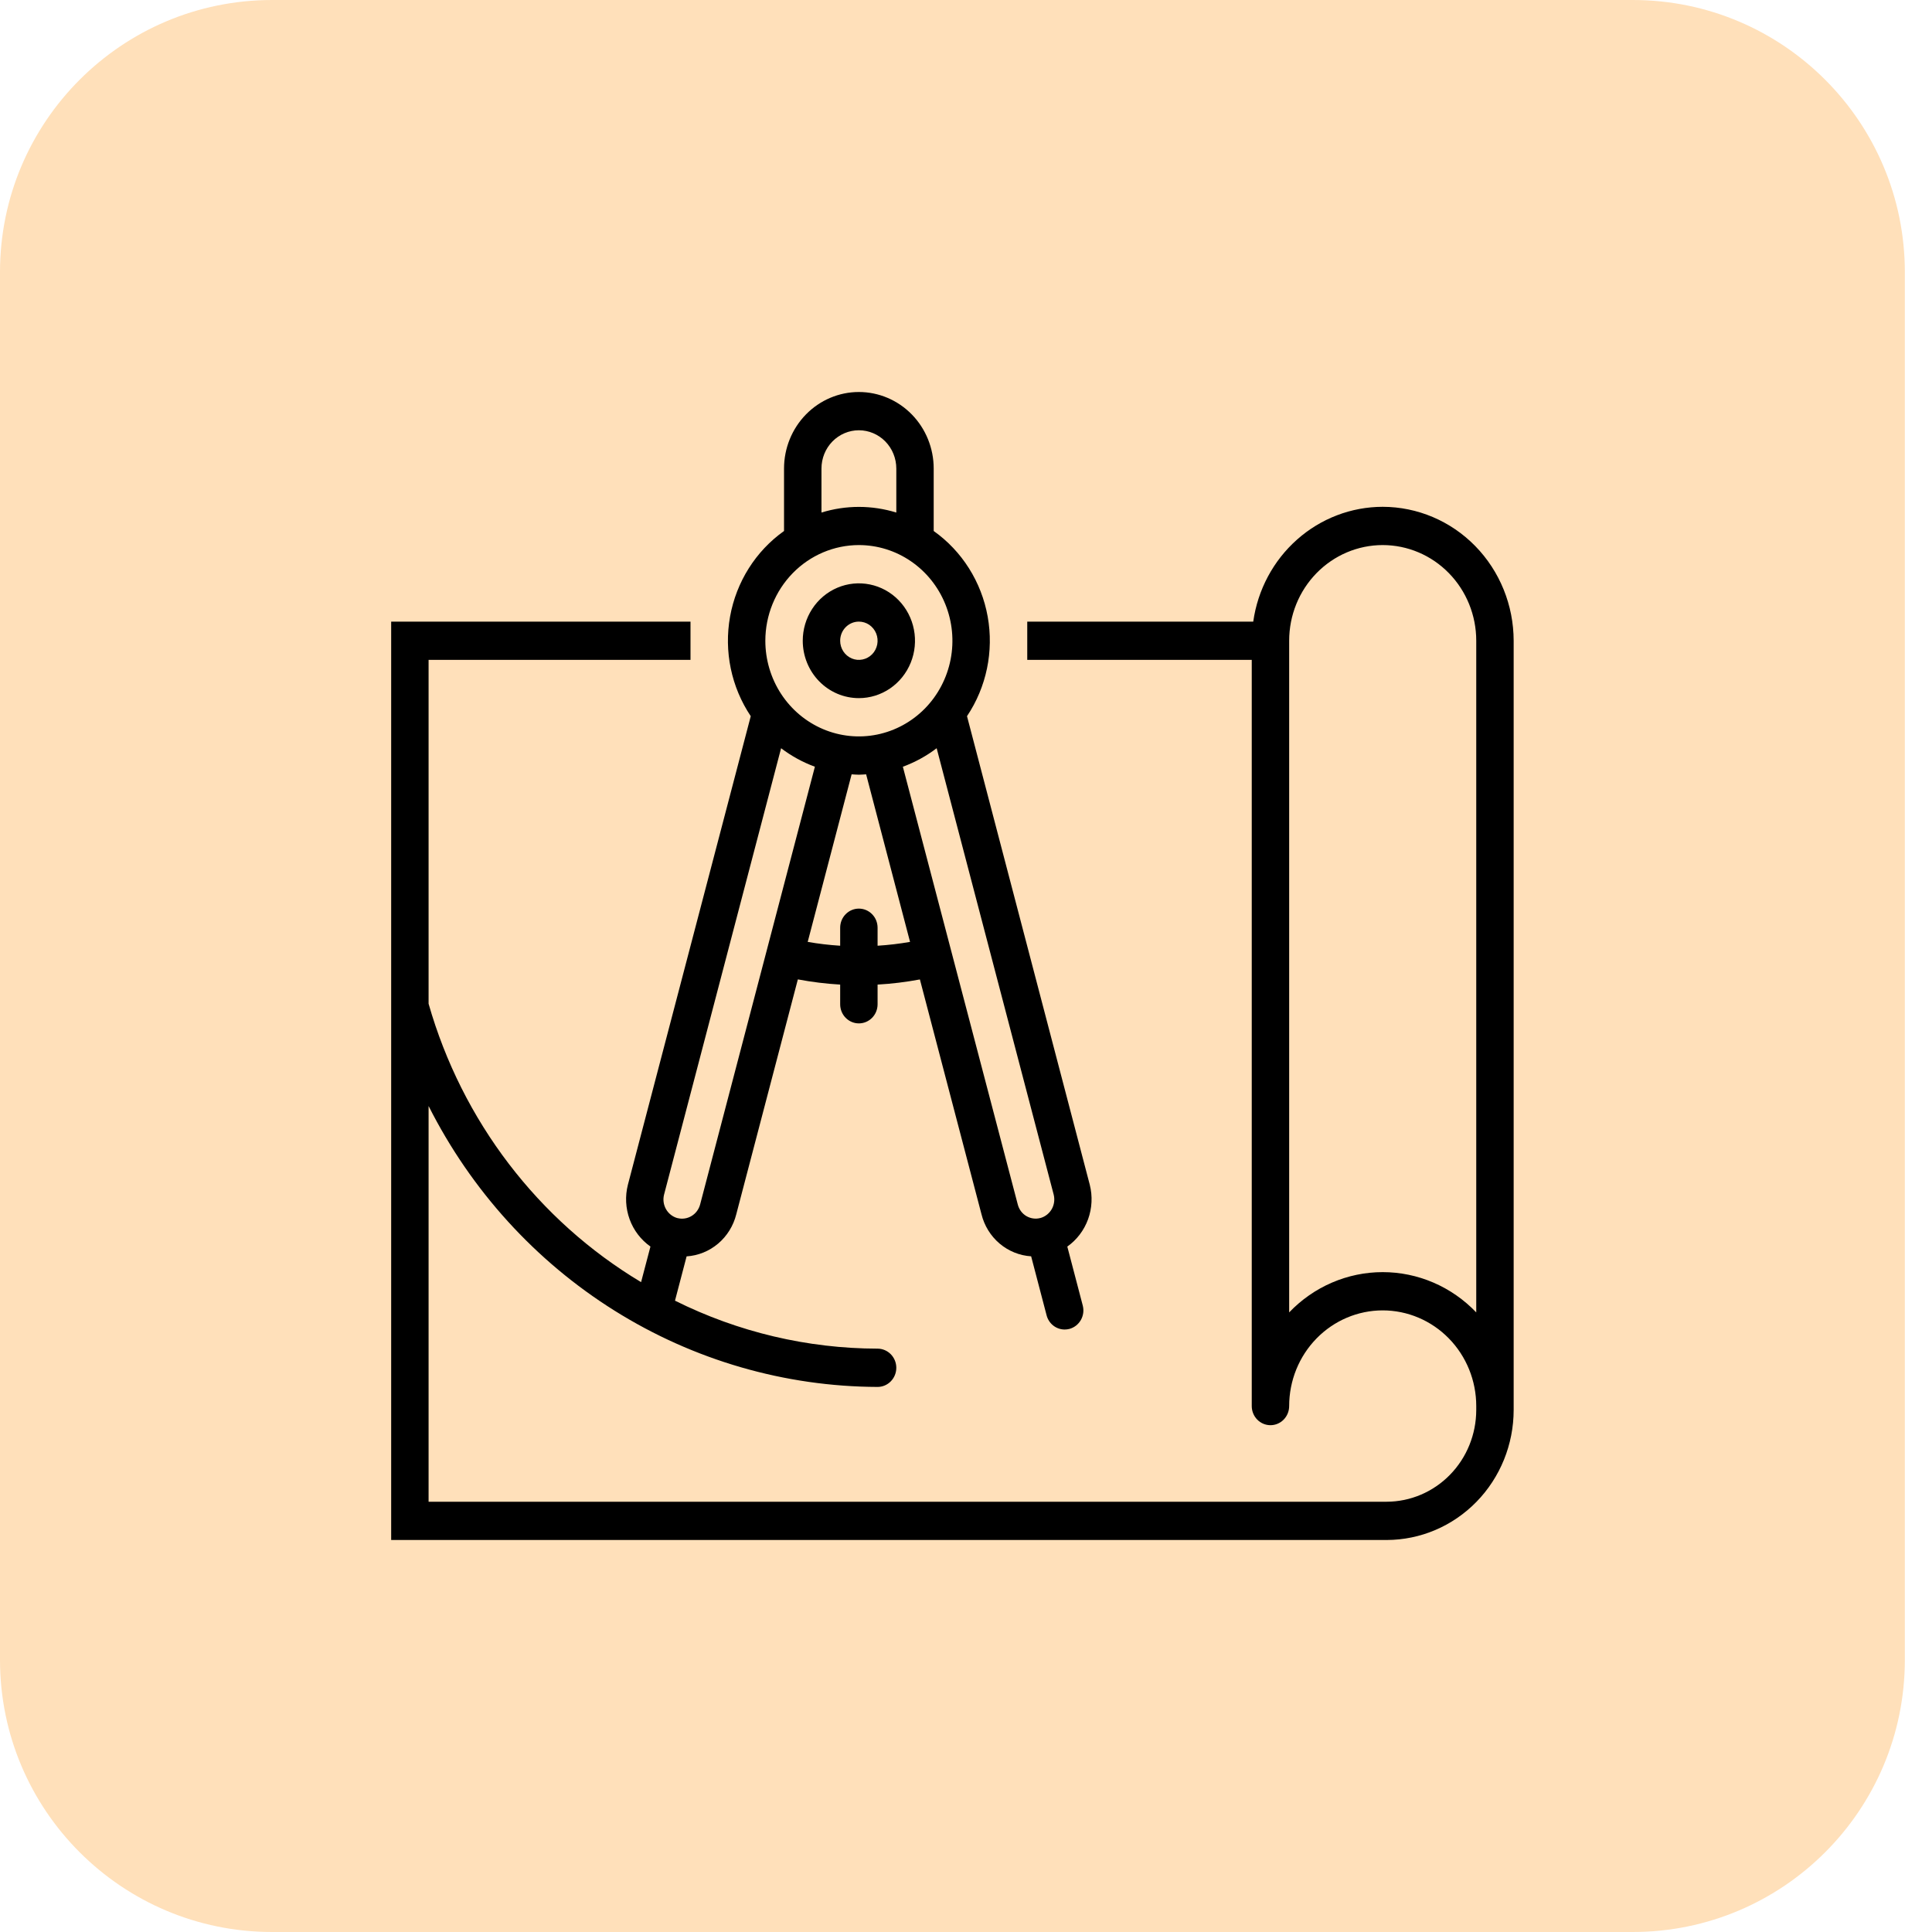
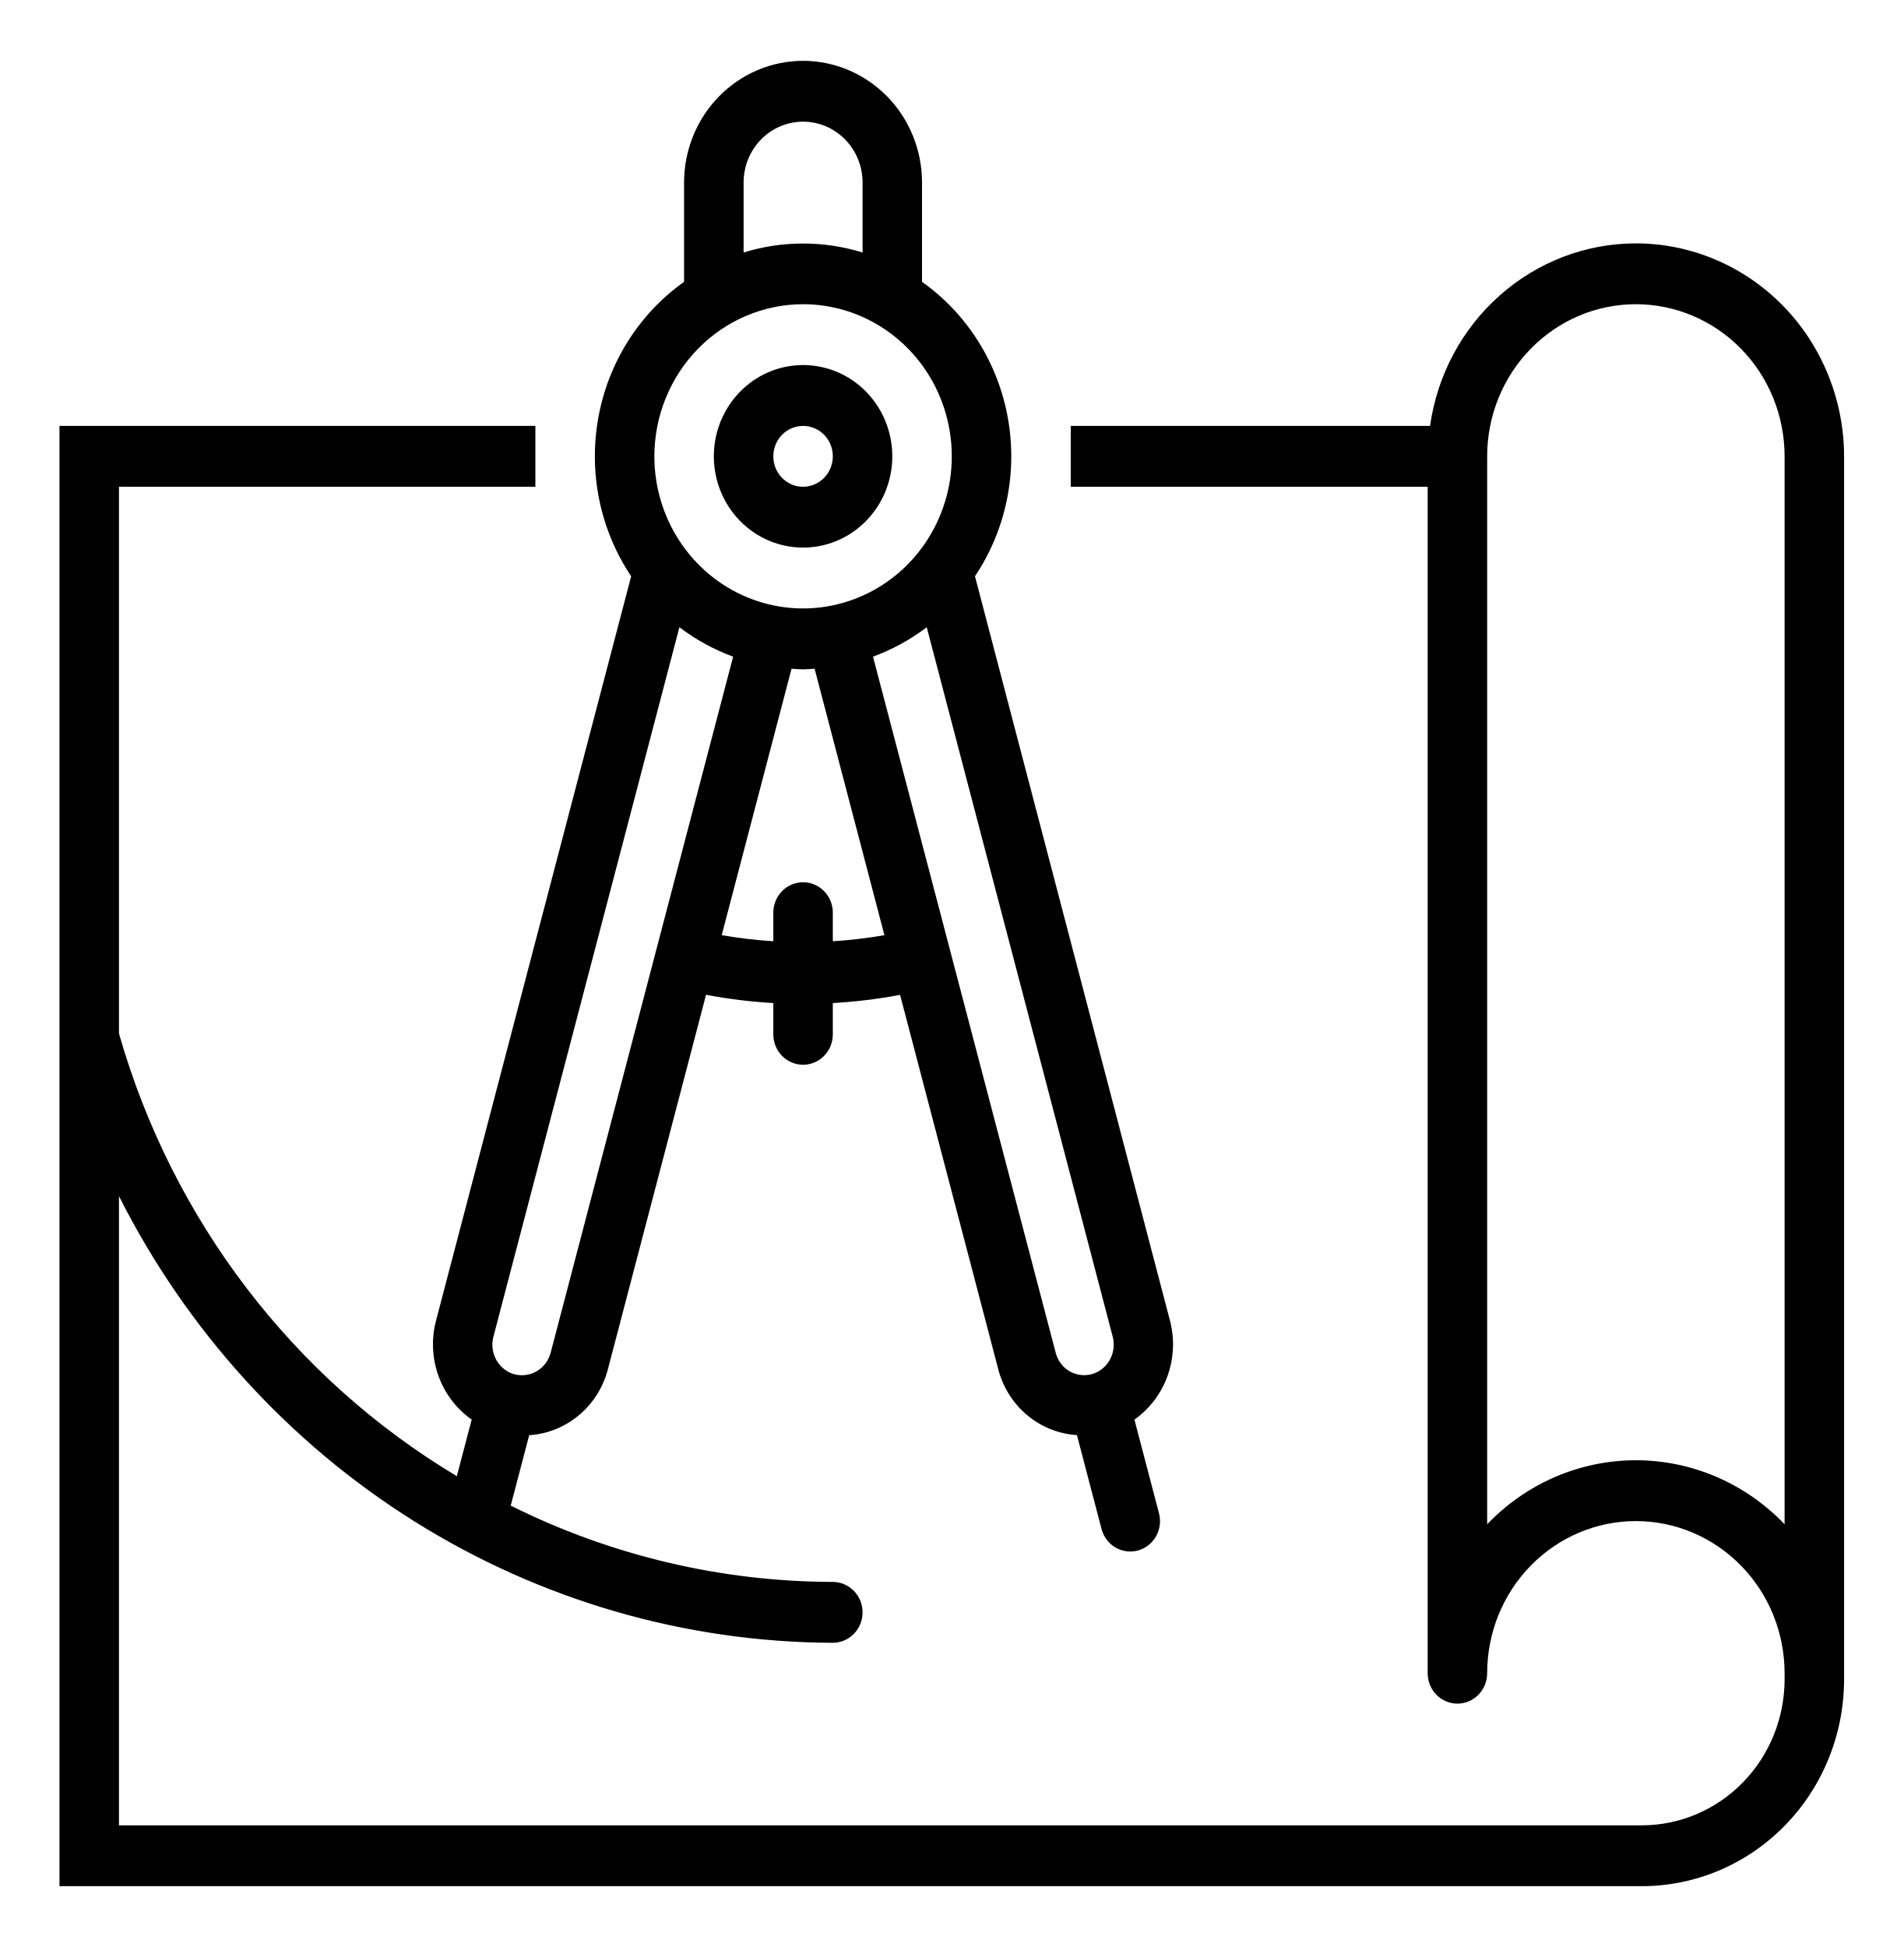
- <svg xmlns="http://www.w3.org/2000/svg" width="70" height="71" viewBox="0 0 70 71" fill="none">
-   <rect width="70" height="71" rx="10" fill="#FFE0BA" />
-   <path d="M50.812 18.625C49.656 18.626 48.539 19.053 47.666 19.828C46.792 20.603 46.22 21.673 46.055 22.844H37.75V24.25H46V51.672C46 51.858 46.072 52.037 46.201 52.169C46.33 52.301 46.505 52.375 46.688 52.375C46.87 52.375 47.045 52.301 47.174 52.169C47.303 52.037 47.375 51.858 47.375 51.672C47.375 50.739 47.737 49.845 48.382 49.186C49.026 48.527 49.901 48.156 50.812 48.156C51.724 48.156 52.599 48.527 53.243 49.186C53.888 49.845 54.25 50.739 54.25 51.672V51.819C54.248 52.712 53.901 53.568 53.283 54.199C52.666 54.83 51.83 55.186 50.957 55.188H15.75V40.645C17.313 43.745 19.678 46.348 22.587 48.168C25.497 49.989 28.839 50.957 32.25 50.969C32.432 50.969 32.607 50.895 32.736 50.763C32.865 50.631 32.938 50.452 32.938 50.266C32.938 50.079 32.865 49.9 32.736 49.768C32.607 49.637 32.432 49.562 32.25 49.562C29.67 49.557 27.125 48.955 24.805 47.799L25.232 46.171C25.657 46.144 26.063 45.979 26.391 45.701C26.719 45.423 26.952 45.046 27.057 44.624L29.32 35.992C29.834 36.089 30.353 36.153 30.875 36.183V36.906C30.875 37.093 30.947 37.272 31.076 37.403C31.205 37.535 31.38 37.609 31.562 37.609C31.745 37.609 31.92 37.535 32.049 37.403C32.178 37.272 32.25 37.093 32.25 36.906V36.183C32.772 36.154 33.291 36.09 33.805 35.994L36.068 44.622C36.172 45.044 36.405 45.422 36.733 45.7C37.062 45.978 37.468 46.142 37.893 46.169L38.461 48.337C38.5 48.487 38.586 48.619 38.706 48.714C38.826 48.808 38.974 48.859 39.125 48.859C39.185 48.859 39.245 48.851 39.303 48.836C39.39 48.812 39.472 48.77 39.544 48.714C39.615 48.658 39.675 48.588 39.721 48.508C39.766 48.428 39.795 48.34 39.807 48.248C39.819 48.156 39.812 48.063 39.789 47.974L39.222 45.811C39.571 45.564 39.837 45.214 39.985 44.807C40.132 44.4 40.154 43.957 40.047 43.537L35.536 26.319C36.252 25.25 36.525 23.934 36.296 22.659C36.067 21.384 35.354 20.253 34.312 19.514V17.219C34.312 16.473 34.023 15.758 33.507 15.23C32.991 14.703 32.292 14.406 31.562 14.406C30.833 14.406 30.134 14.703 29.618 15.23C29.102 15.758 28.812 16.473 28.812 17.219V19.514C27.771 20.253 27.058 21.384 26.829 22.659C26.6 23.934 26.873 25.25 27.589 26.319L23.074 43.54C22.967 43.96 22.99 44.403 23.138 44.809C23.286 45.215 23.554 45.565 23.903 45.81L23.559 47.118C19.774 44.853 16.98 41.192 15.75 36.887V24.25H25.375V22.844H14.375V56.594H50.957C52.195 56.592 53.382 56.088 54.257 55.192C55.132 54.297 55.624 53.083 55.625 51.817V23.547C55.623 22.242 55.116 20.991 54.214 20.068C53.312 19.145 52.088 18.627 50.812 18.625ZM32.25 34.755V34.094C32.25 33.907 32.178 33.728 32.049 33.597C31.92 33.465 31.745 33.391 31.562 33.391C31.38 33.391 31.205 33.465 31.076 33.597C30.947 33.728 30.875 33.907 30.875 34.094V34.755C30.475 34.73 30.077 34.683 29.682 34.614L31.296 28.456C31.385 28.461 31.472 28.47 31.562 28.47C31.653 28.47 31.74 28.461 31.829 28.456L33.443 34.614C33.048 34.683 32.65 34.73 32.25 34.755ZM38.721 43.899C38.767 44.078 38.742 44.269 38.653 44.43C38.562 44.591 38.414 44.709 38.24 44.76H38.236C38.061 44.808 37.874 44.782 37.717 44.69C37.639 44.644 37.571 44.582 37.517 44.509C37.463 44.435 37.424 44.352 37.401 44.262L33.179 28.177C33.623 28.014 34.042 27.785 34.421 27.497L38.721 43.899ZM30.188 17.219C30.188 16.846 30.332 16.488 30.59 16.224C30.848 15.961 31.198 15.812 31.562 15.812C31.927 15.812 32.277 15.961 32.535 16.224C32.793 16.488 32.938 16.846 32.938 17.219V18.836C32.041 18.559 31.084 18.559 30.188 18.836V17.219ZM31.562 20.031C32.242 20.031 32.907 20.237 33.472 20.624C34.038 21.01 34.478 21.559 34.738 22.201C34.998 22.844 35.067 23.551 34.934 24.233C34.801 24.915 34.474 25.541 33.993 26.033C33.512 26.524 32.9 26.859 32.233 26.995C31.566 27.131 30.875 27.061 30.247 26.795C29.619 26.529 29.082 26.078 28.704 25.5C28.327 24.922 28.125 24.242 28.125 23.547C28.126 22.615 28.489 21.721 29.133 21.062C29.777 20.403 30.651 20.032 31.562 20.031ZM24.403 43.902L28.704 27.497C29.083 27.785 29.502 28.014 29.946 28.177L25.728 44.266C25.68 44.444 25.567 44.596 25.411 44.689C25.256 44.782 25.071 44.809 24.896 44.764H24.89C24.714 44.714 24.565 44.596 24.474 44.435C24.383 44.273 24.357 44.082 24.403 43.902ZM54.25 48.23C53.802 47.762 53.268 47.389 52.677 47.135C52.087 46.881 51.453 46.75 50.812 46.75C50.172 46.75 49.538 46.881 48.948 47.135C48.357 47.389 47.823 47.762 47.375 48.23V23.547C47.375 22.614 47.737 21.72 48.382 21.061C49.026 20.402 49.901 20.031 50.812 20.031C51.724 20.031 52.599 20.402 53.243 21.061C53.888 21.72 54.25 22.614 54.25 23.547V48.23Z" fill="black" />
-   <path d="M31.562 25.656C31.97 25.656 32.369 25.532 32.708 25.301C33.047 25.069 33.312 24.739 33.468 24.354C33.624 23.969 33.665 23.544 33.585 23.135C33.506 22.726 33.309 22.35 33.021 22.055C32.733 21.76 32.365 21.559 31.965 21.478C31.565 21.397 31.15 21.438 30.773 21.598C30.396 21.758 30.074 22.028 29.848 22.375C29.621 22.722 29.5 23.13 29.5 23.547C29.5 24.106 29.717 24.643 30.104 25.038C30.491 25.434 31.015 25.656 31.562 25.656ZM31.562 22.844C31.698 22.844 31.831 22.885 31.945 22.962C32.057 23.04 32.146 23.149 32.198 23.278C32.25 23.406 32.263 23.548 32.237 23.684C32.21 23.82 32.145 23.946 32.049 24.044C31.953 24.142 31.83 24.209 31.697 24.236C31.563 24.264 31.425 24.25 31.299 24.197C31.174 24.143 31.066 24.053 30.991 23.938C30.915 23.822 30.875 23.686 30.875 23.547C30.875 23.36 30.947 23.182 31.076 23.05C31.205 22.918 31.38 22.844 31.562 22.844Z" fill="black" />
+ <svg xmlns="http://www.w3.org/2000/svg" width="44" height="45" viewBox="0 0 44 45" fill="none">
+   <g id="blueprint 1">
+     <g id="Compass">
+       <path id="Vector" d="M37.812 5.625C36.656 5.626 35.539 6.053 34.666 6.828C33.792 7.603 33.22 8.673 33.055 9.844H24.75V11.25H33V38.672C33 38.858 33.072 39.037 33.201 39.169C33.33 39.301 33.505 39.375 33.688 39.375C33.87 39.375 34.045 39.301 34.174 39.169C34.303 39.037 34.375 38.858 34.375 38.672C34.375 37.739 34.737 36.845 35.382 36.186C36.026 35.527 36.901 35.156 37.812 35.156C38.724 35.156 39.599 35.527 40.243 36.186C40.888 36.845 41.25 37.739 41.25 38.672V38.819C41.248 39.712 40.901 40.568 40.283 41.199C39.666 41.83 38.83 42.186 37.957 42.188H2.75V27.645C4.313 30.745 6.678 33.348 9.587 35.168C12.497 36.989 15.839 37.957 19.25 37.969C19.432 37.969 19.607 37.895 19.736 37.763C19.865 37.631 19.938 37.452 19.938 37.266C19.938 37.079 19.865 36.9 19.736 36.768C19.607 36.637 19.432 36.562 19.25 36.562C16.67 36.557 14.125 35.955 11.805 34.799L12.232 33.171C12.657 33.144 13.063 32.979 13.391 32.701C13.719 32.423 13.952 32.046 14.057 31.624L16.32 22.992C16.834 23.089 17.353 23.153 17.875 23.183V23.906C17.875 24.093 17.947 24.272 18.076 24.403C18.205 24.535 18.38 24.609 18.562 24.609C18.745 24.609 18.92 24.535 19.049 24.403C19.178 24.272 19.25 24.093 19.25 23.906V23.183C19.772 23.154 20.291 23.09 20.805 22.994L23.068 31.622C23.172 32.044 23.405 32.422 23.733 32.7C24.061 32.978 24.468 33.142 24.893 33.169L25.461 35.337C25.5 35.487 25.586 35.619 25.706 35.714C25.826 35.808 25.974 35.859 26.125 35.859C26.185 35.859 26.245 35.851 26.303 35.836C26.39 35.812 26.472 35.77 26.544 35.714C26.615 35.658 26.675 35.588 26.721 35.508C26.766 35.428 26.795 35.34 26.807 35.248C26.819 35.156 26.812 35.063 26.789 34.974L26.222 32.811C26.571 32.564 26.837 32.214 26.985 31.807C27.132 31.4 27.154 30.957 27.047 30.537L22.536 13.319C23.252 12.25 23.525 10.934 23.296 9.659C23.067 8.384 22.354 7.253 21.312 6.514V4.219C21.312 3.473 21.023 2.757 20.507 2.23C19.991 1.703 19.292 1.406 18.562 1.406C17.833 1.406 17.134 1.703 16.618 2.23C16.102 2.757 15.812 3.473 15.812 4.219V6.514C14.771 7.253 14.058 8.384 13.829 9.659C13.6 10.934 13.873 12.25 14.589 13.319L10.074 30.54C9.967 30.96 9.99 31.403 10.138 31.809C10.286 32.215 10.554 32.565 10.903 32.81L10.559 34.118C6.774 31.853 3.98 28.192 2.75 23.887V11.25H12.375V9.844H1.375V43.594H37.957C39.195 43.592 40.382 43.088 41.257 42.192C42.132 41.297 42.624 40.083 42.625 38.817V10.547C42.623 9.242 42.116 7.991 41.214 7.068C40.312 6.146 39.088 5.626 37.812 5.625ZM19.25 21.755V21.094C19.25 20.907 19.178 20.728 19.049 20.597C18.92 20.465 18.745 20.391 18.562 20.391C18.38 20.391 18.205 20.465 18.076 20.597C17.947 20.728 17.875 20.907 17.875 21.094V21.755C17.475 21.73 17.077 21.683 16.682 21.614L18.296 15.456C18.385 15.461 18.472 15.47 18.562 15.47C18.653 15.47 18.74 15.461 18.829 15.456L20.443 21.614C20.048 21.683 19.65 21.73 19.25 21.755ZM25.721 30.899C25.767 31.078 25.742 31.269 25.652 31.43C25.562 31.591 25.415 31.709 25.24 31.76H25.236C25.061 31.808 24.874 31.782 24.717 31.69C24.639 31.644 24.571 31.582 24.517 31.509C24.463 31.435 24.424 31.352 24.401 31.262L20.179 15.177C20.623 15.014 21.042 14.785 21.421 14.497L25.721 30.899ZM17.188 4.219C17.188 3.846 17.332 3.488 17.59 3.224C17.848 2.961 18.198 2.812 18.562 2.812C18.927 2.812 19.277 2.961 19.535 3.224C19.793 3.488 19.938 3.846 19.938 4.219V5.836C19.041 5.559 18.084 5.559 17.188 5.836V4.219ZM18.562 7.031C19.242 7.031 19.907 7.237 20.472 7.624C21.038 8.01 21.478 8.559 21.738 9.201C21.998 9.844 22.067 10.551 21.934 11.233C21.801 11.915 21.474 12.541 20.993 13.033C20.512 13.524 19.9 13.859 19.233 13.995C18.566 14.131 17.875 14.061 17.247 13.795C16.619 13.529 16.082 13.078 15.704 12.5C15.327 11.922 15.125 11.242 15.125 10.547C15.126 9.615 15.489 8.721 16.133 8.062C16.777 7.403 17.651 7.032 18.562 7.031ZM11.403 30.902L15.704 14.497C16.083 14.785 16.502 15.014 16.946 15.177L12.728 31.266C12.681 31.444 12.567 31.596 12.411 31.689C12.256 31.782 12.071 31.809 11.896 31.764H11.89C11.714 31.714 11.565 31.596 11.474 31.435C11.383 31.273 11.357 31.082 11.403 30.902ZM41.25 35.23C40.802 34.762 40.268 34.389 39.677 34.135C39.087 33.881 38.453 33.75 37.812 33.75C37.172 33.75 36.538 33.881 35.948 34.135C35.357 34.389 34.823 34.762 34.375 35.23V10.547C34.375 9.614 34.737 8.72 35.382 8.061C36.026 7.402 36.901 7.031 37.812 7.031C38.724 7.031 39.599 7.402 40.243 8.061C40.888 8.72 41.25 9.614 41.25 10.547V35.23Z" fill="black" />
+       <path id="Vector_2" d="M18.562 12.656C18.97 12.656 19.369 12.533 19.708 12.301C20.047 12.069 20.312 11.739 20.468 11.354C20.624 10.969 20.665 10.544 20.585 10.135C20.506 9.726 20.309 9.35 20.021 9.055C19.733 8.76 19.365 8.559 18.965 8.478C18.565 8.397 18.15 8.438 17.773 8.598C17.396 8.758 17.074 9.028 16.848 9.375C16.621 9.722 16.5 10.13 16.5 10.547C16.5 11.106 16.717 11.643 17.104 12.038C17.491 12.434 18.015 12.656 18.562 12.656ZM18.562 9.844C18.698 9.844 18.831 9.885 18.945 9.962C19.058 10.04 19.146 10.149 19.198 10.278C19.25 10.406 19.263 10.548 19.237 10.684C19.21 10.82 19.145 10.946 19.049 11.044C18.953 11.142 18.83 11.209 18.697 11.236C18.563 11.264 18.425 11.25 18.299 11.197C18.174 11.143 18.066 11.053 17.991 10.938C17.915 10.822 17.875 10.686 17.875 10.547C17.875 10.36 17.947 10.182 18.076 10.05C18.205 9.918 18.38 9.844 18.562 9.844Z" fill="black" />
+     </g>
+   </g>
</svg>
